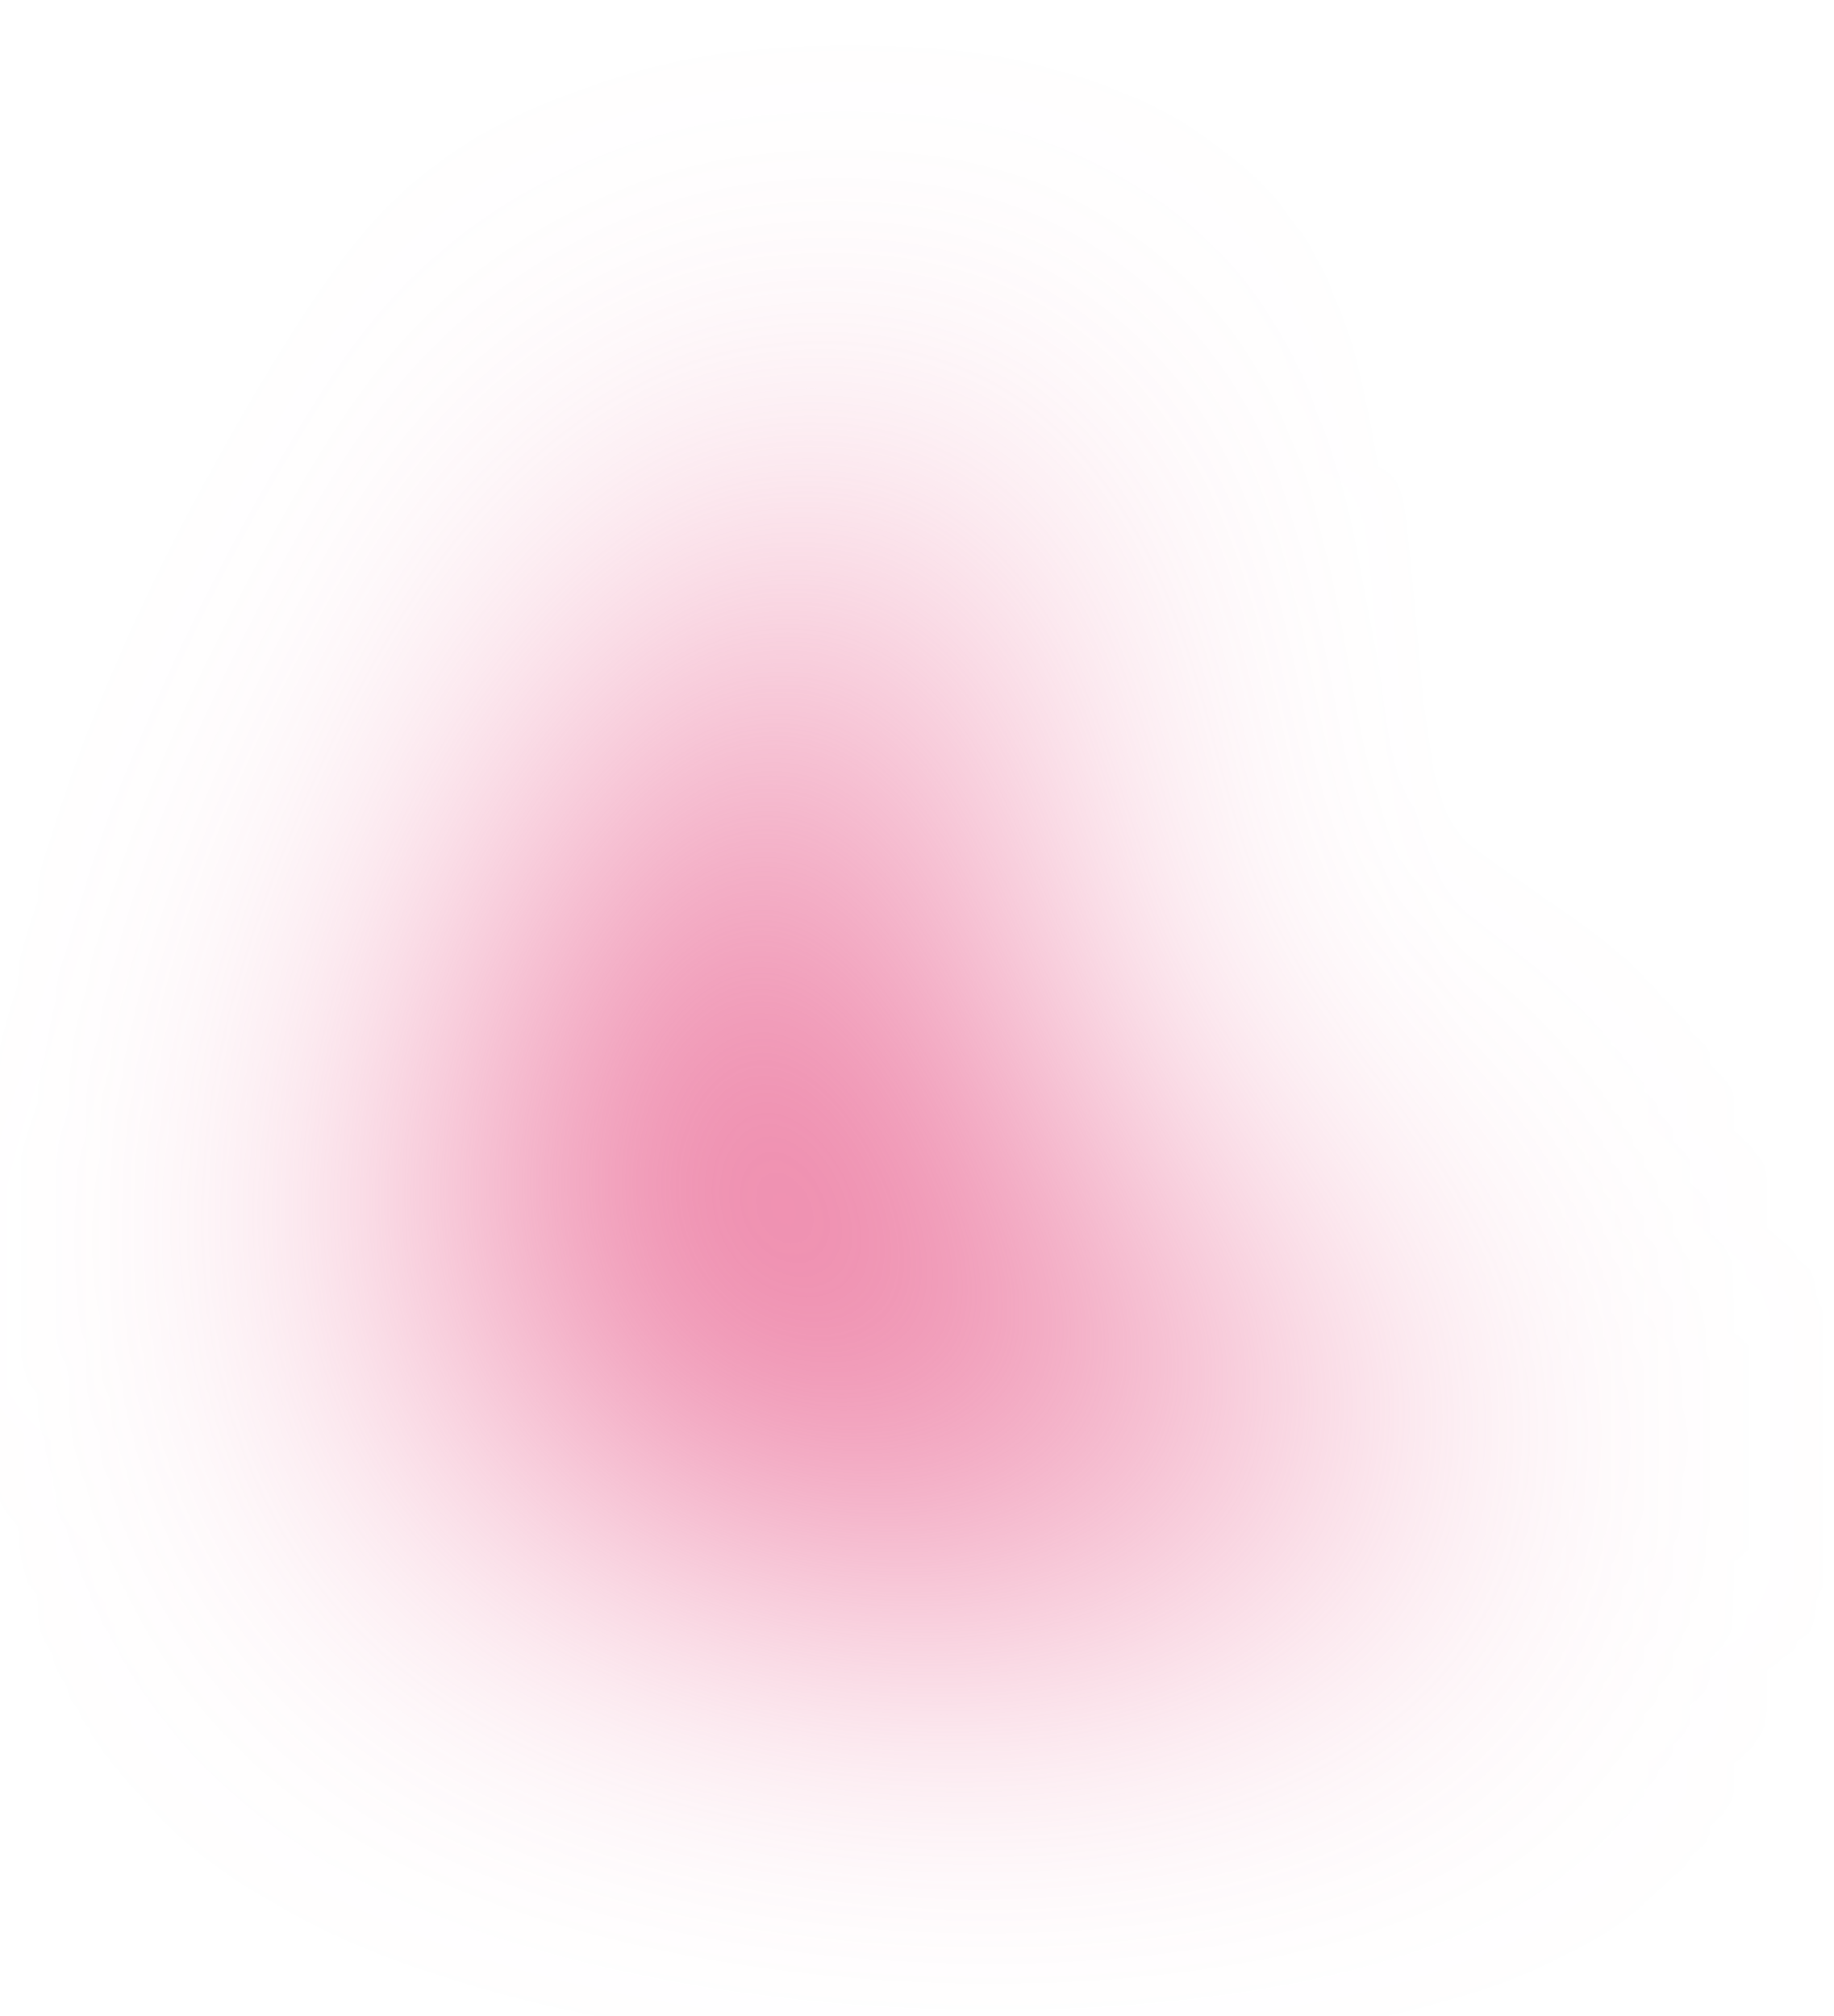
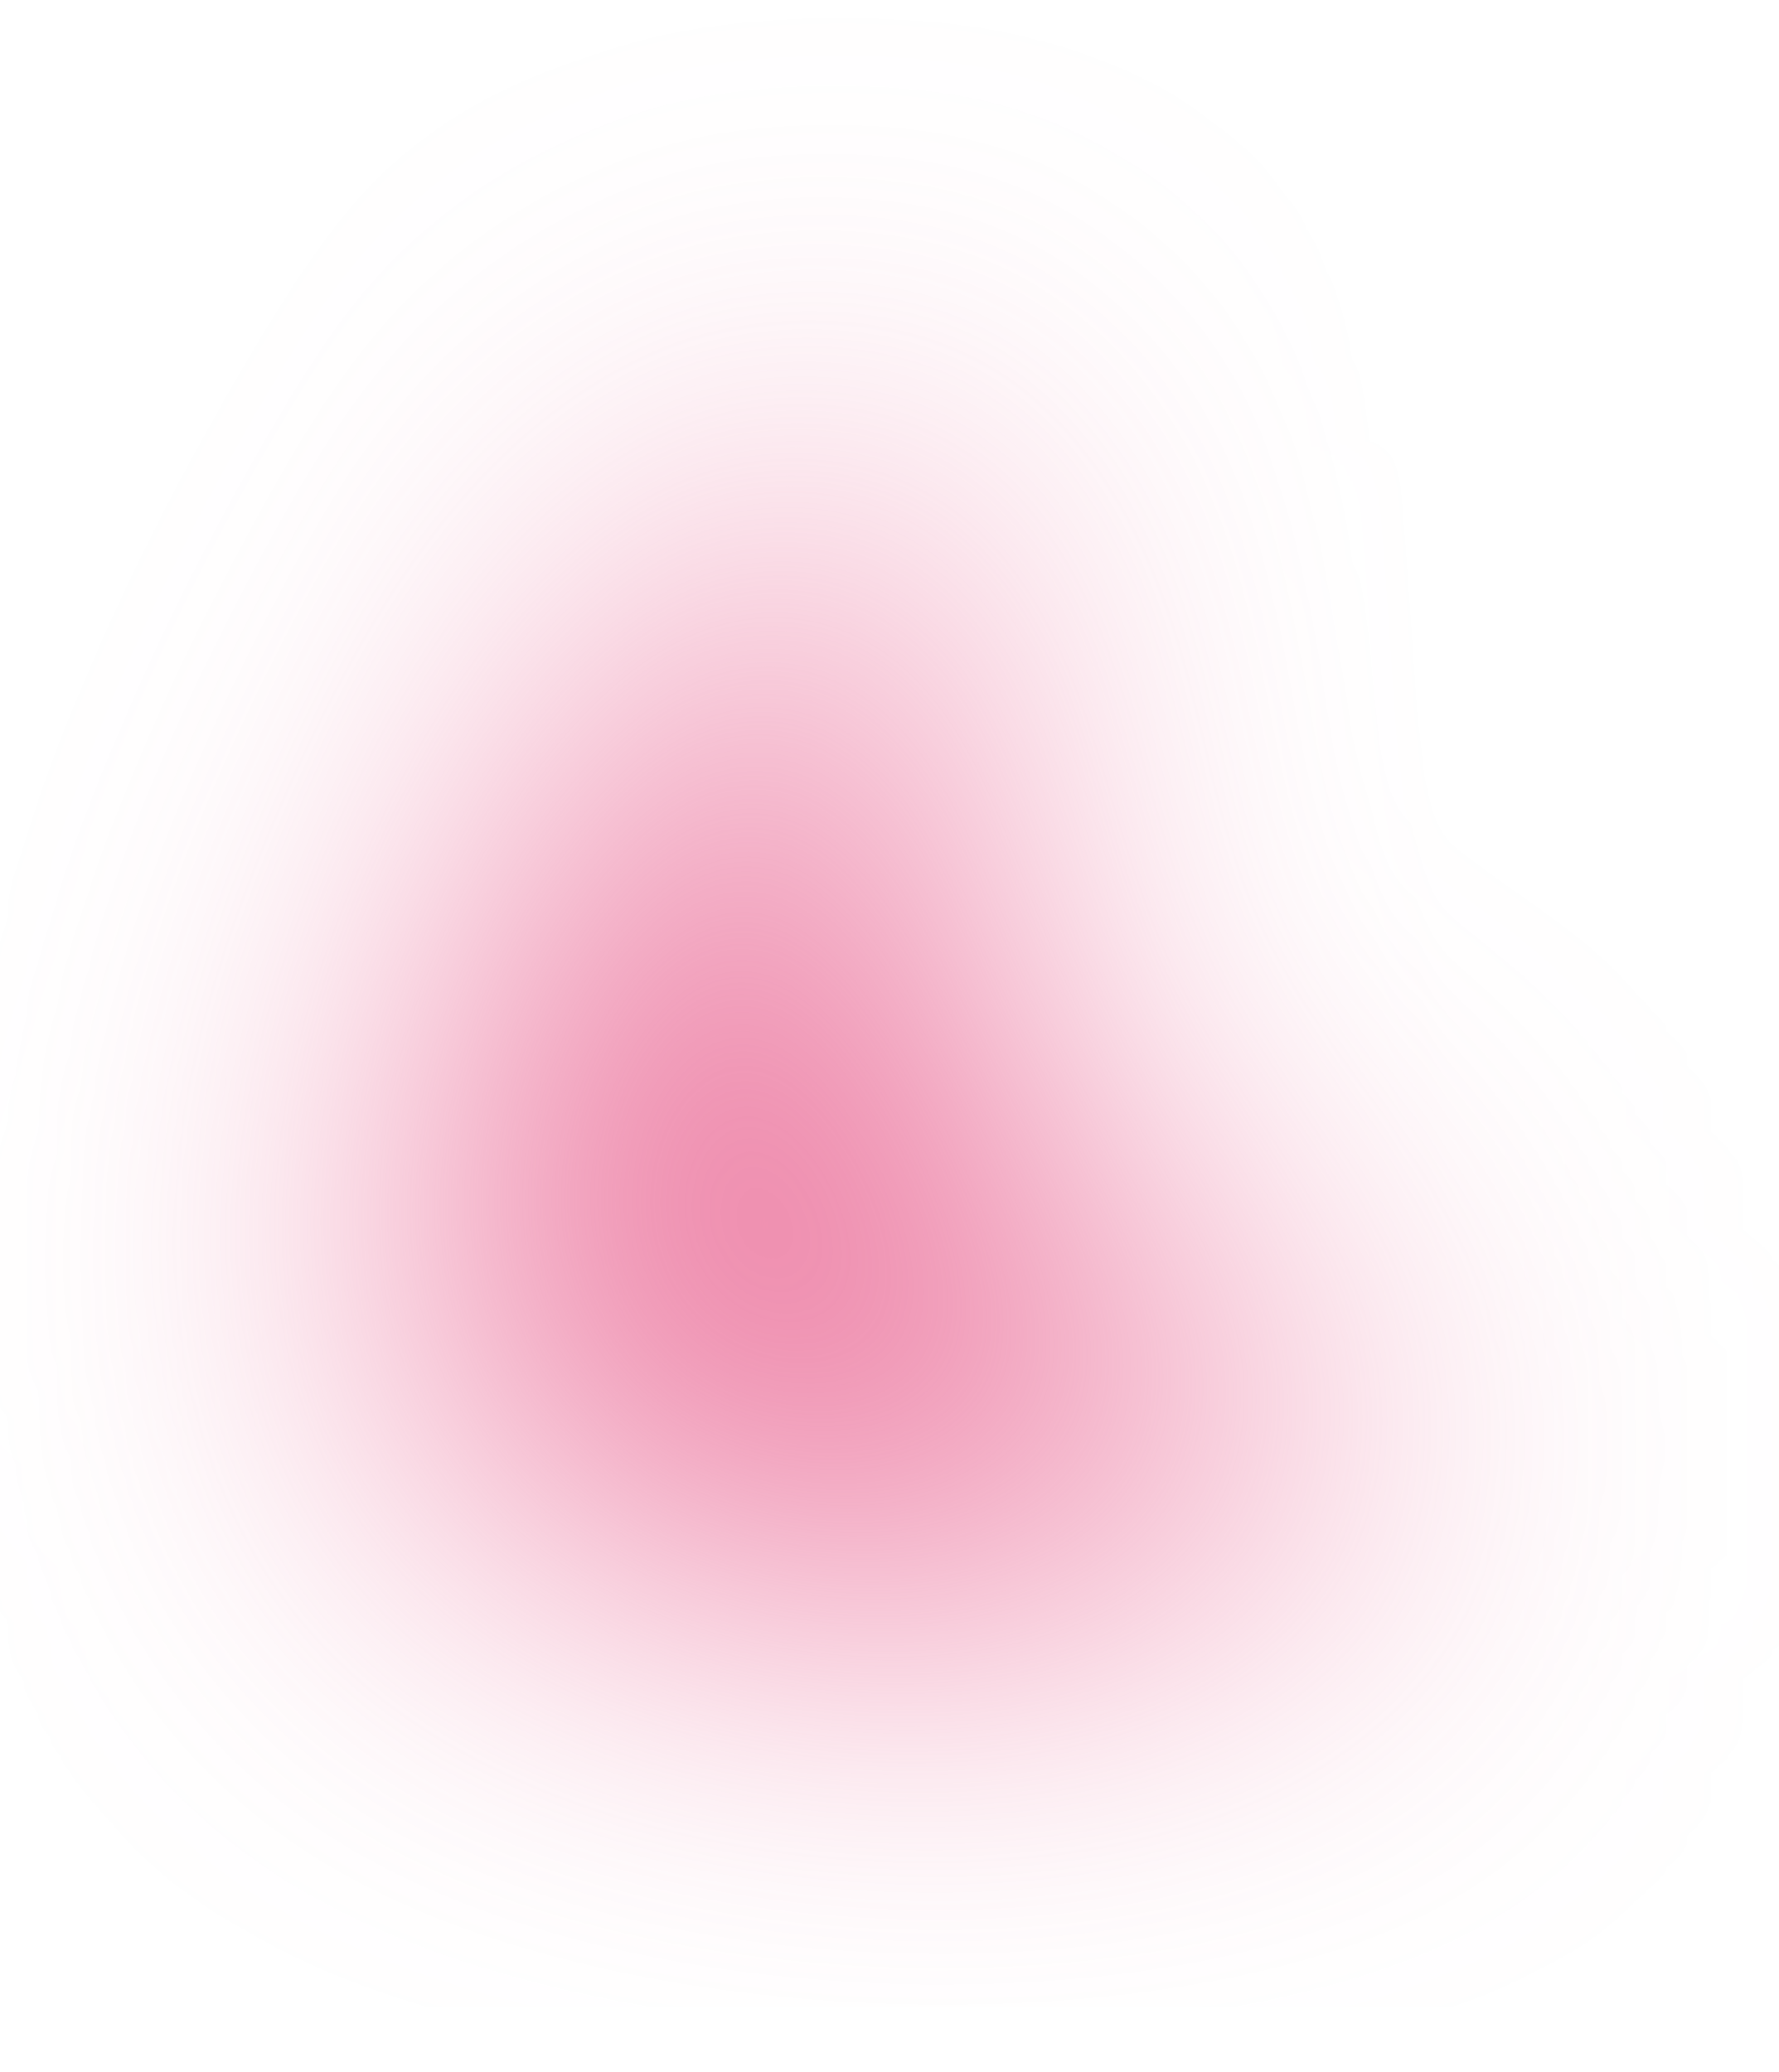
- <svg xmlns="http://www.w3.org/2000/svg" id="personal-bottom" width="1678" height="1845" viewBox="0 0 1678 1845" fill="none">
+ <svg xmlns="http://www.w3.org/2000/svg" id="personal-bottom" width="1721" height="2005" viewBox="0 0 1721 2005" fill="none">
  <g>
    <g id="Vector 4" filter="url(#filter0_f_490_100)">
-       <path d="M422.505 1231.44C387.054 964.613 795.481 334.717 814.505 430.439C826.11 488.832 846.071 794.017 873.166 990.439C890.486 1116 1157.38 1224.02 1232.51 1289.44C1425.14 1457.18 458.252 1500.49 422.505 1231.44Z" fill="#E8598A" fill-opacity="0.88" />
+       <path d="M422.124 1320.07C390.278 1027.41 834.076 326.337 852.151 431.192C863.176 495.157 877.891 830.306 902.385 1045.72C918.044 1183.42 1197.26 1296.65 1275.13 1367.02C1474.8 1547.46 454.235 1615.16 422.124 1320.07Z" fill="#E8598A" fill-opacity="0.88" />
    </g>
  </g>
  <defs>
-     <filter id="filter0_f_490_100" x="0.325" y="0.63" width="1677.54" height="1843.65" filterUnits="userSpaceOnUse" color-interpolation-filters="sRGB">
+     <filter id="filter0_f_490_100" x="0.489" y="0.599" width="1720.51" height="1941.35" filterUnits="userSpaceOnUse" color-interpolation-filters="sRGB">
      <feFlood flood-opacity="0" result="BackgroundImageFix" />
      <feBlend mode="normal" in="SourceGraphic" in2="BackgroundImageFix" result="shape" />
      <feGaussianBlur stdDeviation="210" result="effect1_foregroundBlur_490_100" />
    </filter>
  </defs>
</svg>
